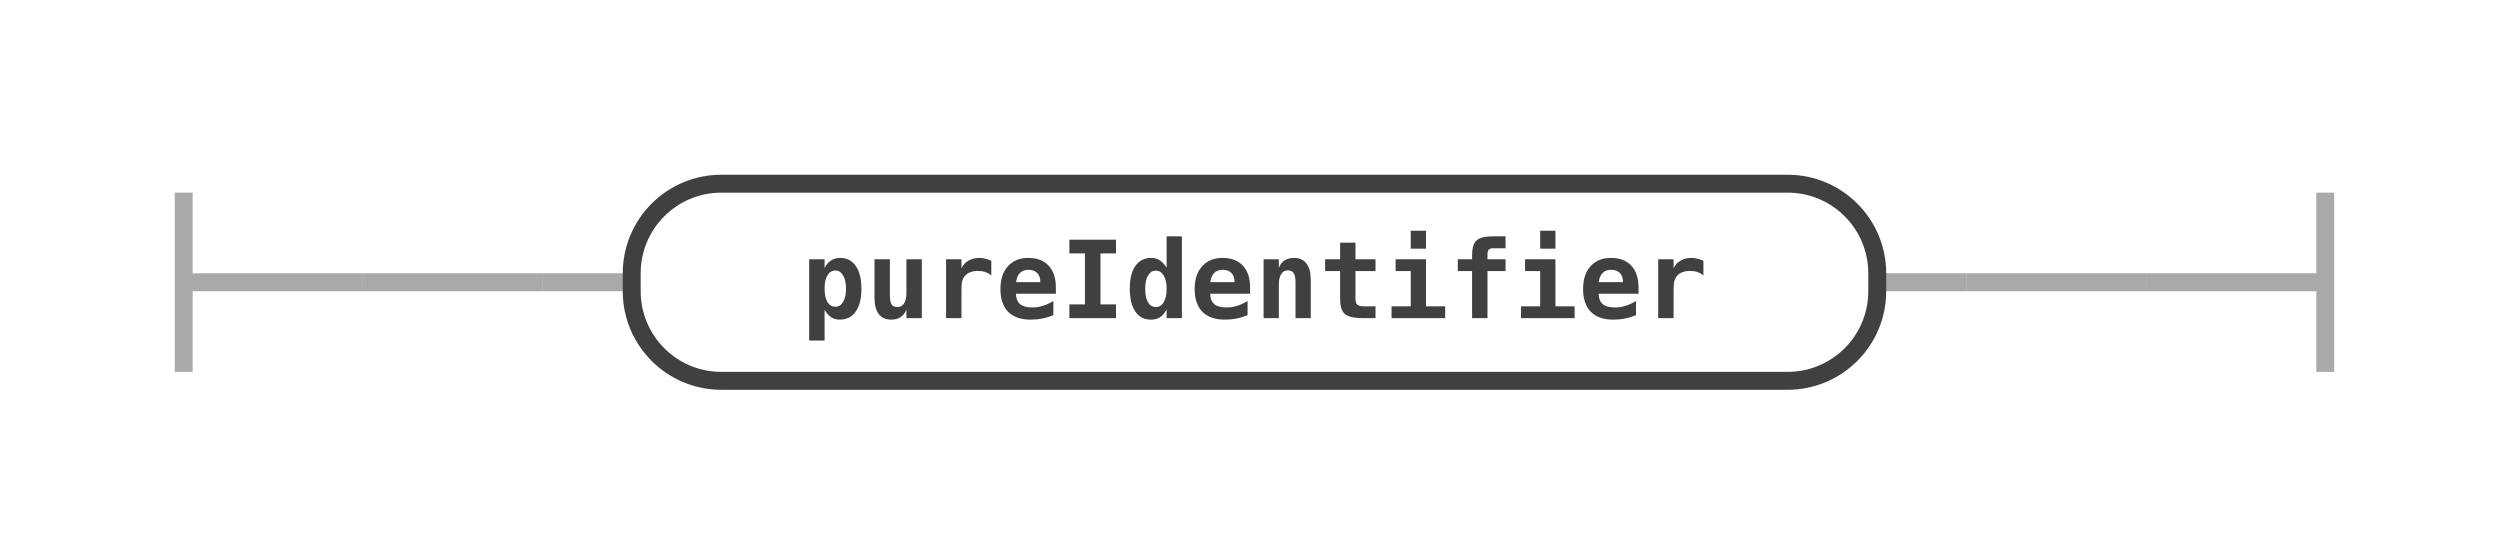
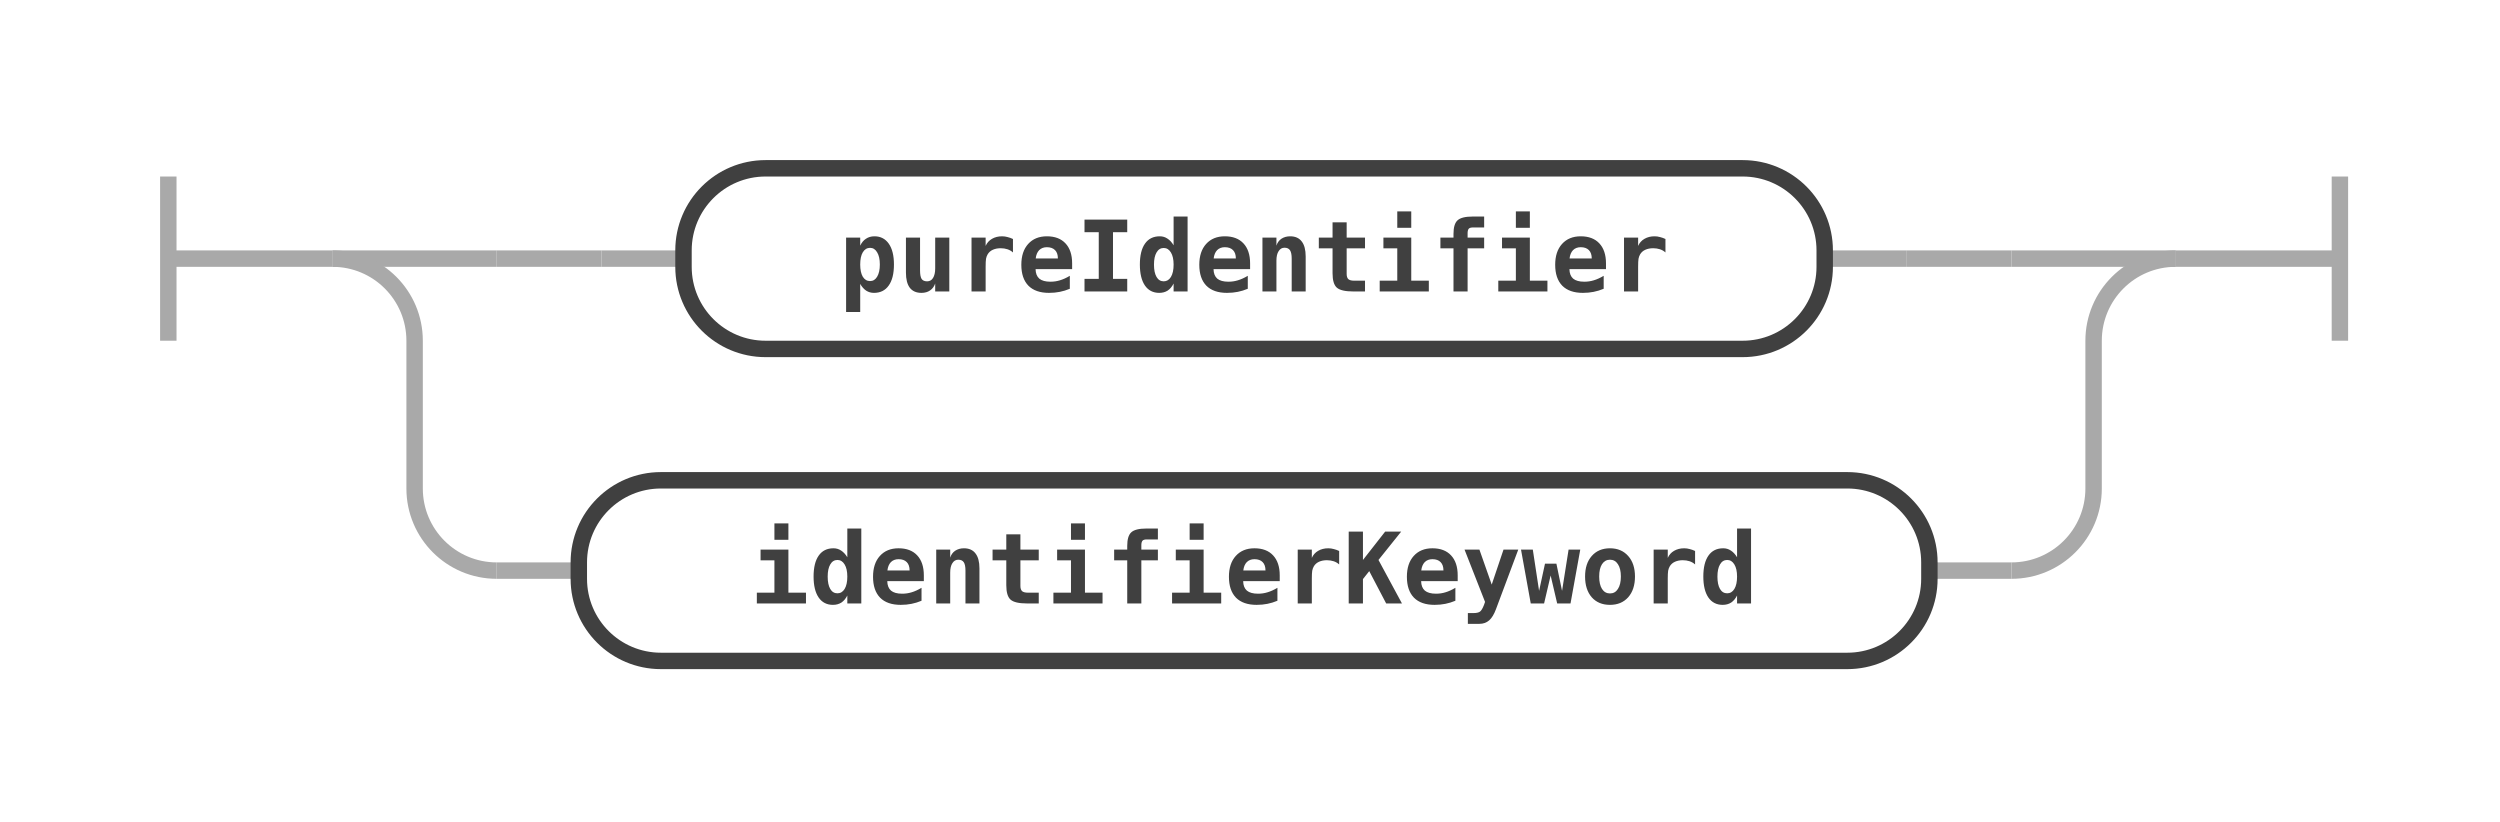
- <svg xmlns="http://www.w3.org/2000/svg" class="railroad-diagram" width="279" height="62" viewBox="0 0 279 62" id="identifier">
+ <svg xmlns="http://www.w3.org/2000/svg" class="railroad-diagram" width="304.5" height="100" viewBox="0 0 304.5 100" id="identifier">
  <g transform="translate(.5 .5)">
    <g>
      <path d="M20 21v20m0 -10h20" />
    </g>
    <g>
      <path d="M40 31h0" />
-       <path d="M239 31h0" />
+       <path d="M264.5 31h0" />
      <path d="M40 31h20" />
      <g>
-         <path d="M60 31h0" />
+         <path d="M60 31h12.75" />
        <g>
-           <path d="M60 31h10" />
-           <path d="M209 31h10" />
+           <path d="M72.75 31h10" />
+           <path d="M221.75 31h10" />
          <g class="non-terminal ">
-             <path d="M70 31h0" />
-             <path d="M209 31h0" />
-             <rect x="70" y="20" width="139" height="22" rx="10" ry="10" />
-             <text x="139.5" y="35">pureIdentifier</text>
+             <path d="M82.75 31h0" />
+             <path d="M221.75 31h0" />
+             <rect x="82.75" y="20" width="139" height="22" rx="10" ry="10" />
+             <text x="152.25" y="35">pureIdentifier</text>
          </g>
        </g>
-         <path d="M219 31h0" />
+         <path d="M231.75 31h12.75" />
      </g>
-       <path d="M219 31h20" />
+       <path d="M244.5 31h20" />
+       <path d="M40 31a10 10 0 0 1 10 10v18a10 10 0 0 0 10 10" />
+       <g>
+         <path d="M60 69h0" />
+         <g>
+           <path d="M60 69h10" />
+           <path d="M234.5 69h10" />
+           <g class="non-terminal ">
+             <path d="M70 69h0" />
+             <path d="M234.5 69h0" />
+             <rect x="70" y="58" width="164.5" height="22" rx="10" ry="10" />
+             <text x="152.25" y="73">identifierKeyword</text>
+           </g>
+         </g>
+         <path d="M244.5 69h0" />
+       </g>
+       <path d="M244.5 69a10 10 0 0 0 10 -10v-18a10 10 0 0 1 10 -10" />
    </g>
-     <path d="M 239 31 h 20 m 0 -10 v 20" />
+     <path d="M 264.5 31 h 20 m 0 -10 v 20" />
  </g>
  <defs>
    <style type="text/css">
svg.railroad-diagram path { stroke-width: 2; stroke: darkgray; fill: rgba(0, 0, 0, 0); }svg.railroad-diagram text { font: bold 12px Hack, "Source Code Pro", monospace; text-anchor: middle; fill: #404040; }svg.railroad-diagram text.comment { font: italic 10px Hack, "Source Code Pro", monospace; fill: #404040; }svg.railroad-diagram g.terminal rect { stroke-width: 2; stroke: #404040; fill: rgba(200, 200, 200, 0.8); }svg.railroad-diagram g.non-terminal rect { stroke-width: 2; stroke: #404040; fill: rgba(255, 255, 255, 1); }svg.railroad-diagram text.diagram-text { font-size: 12px Hack, "Source Code Pro", monospace; fill: red; }svg.railroad-diagram path.diagram-text { stroke-width: 1; stroke: red; fill: red; cursor: help; }
 
</style>
  </defs>
</svg>
